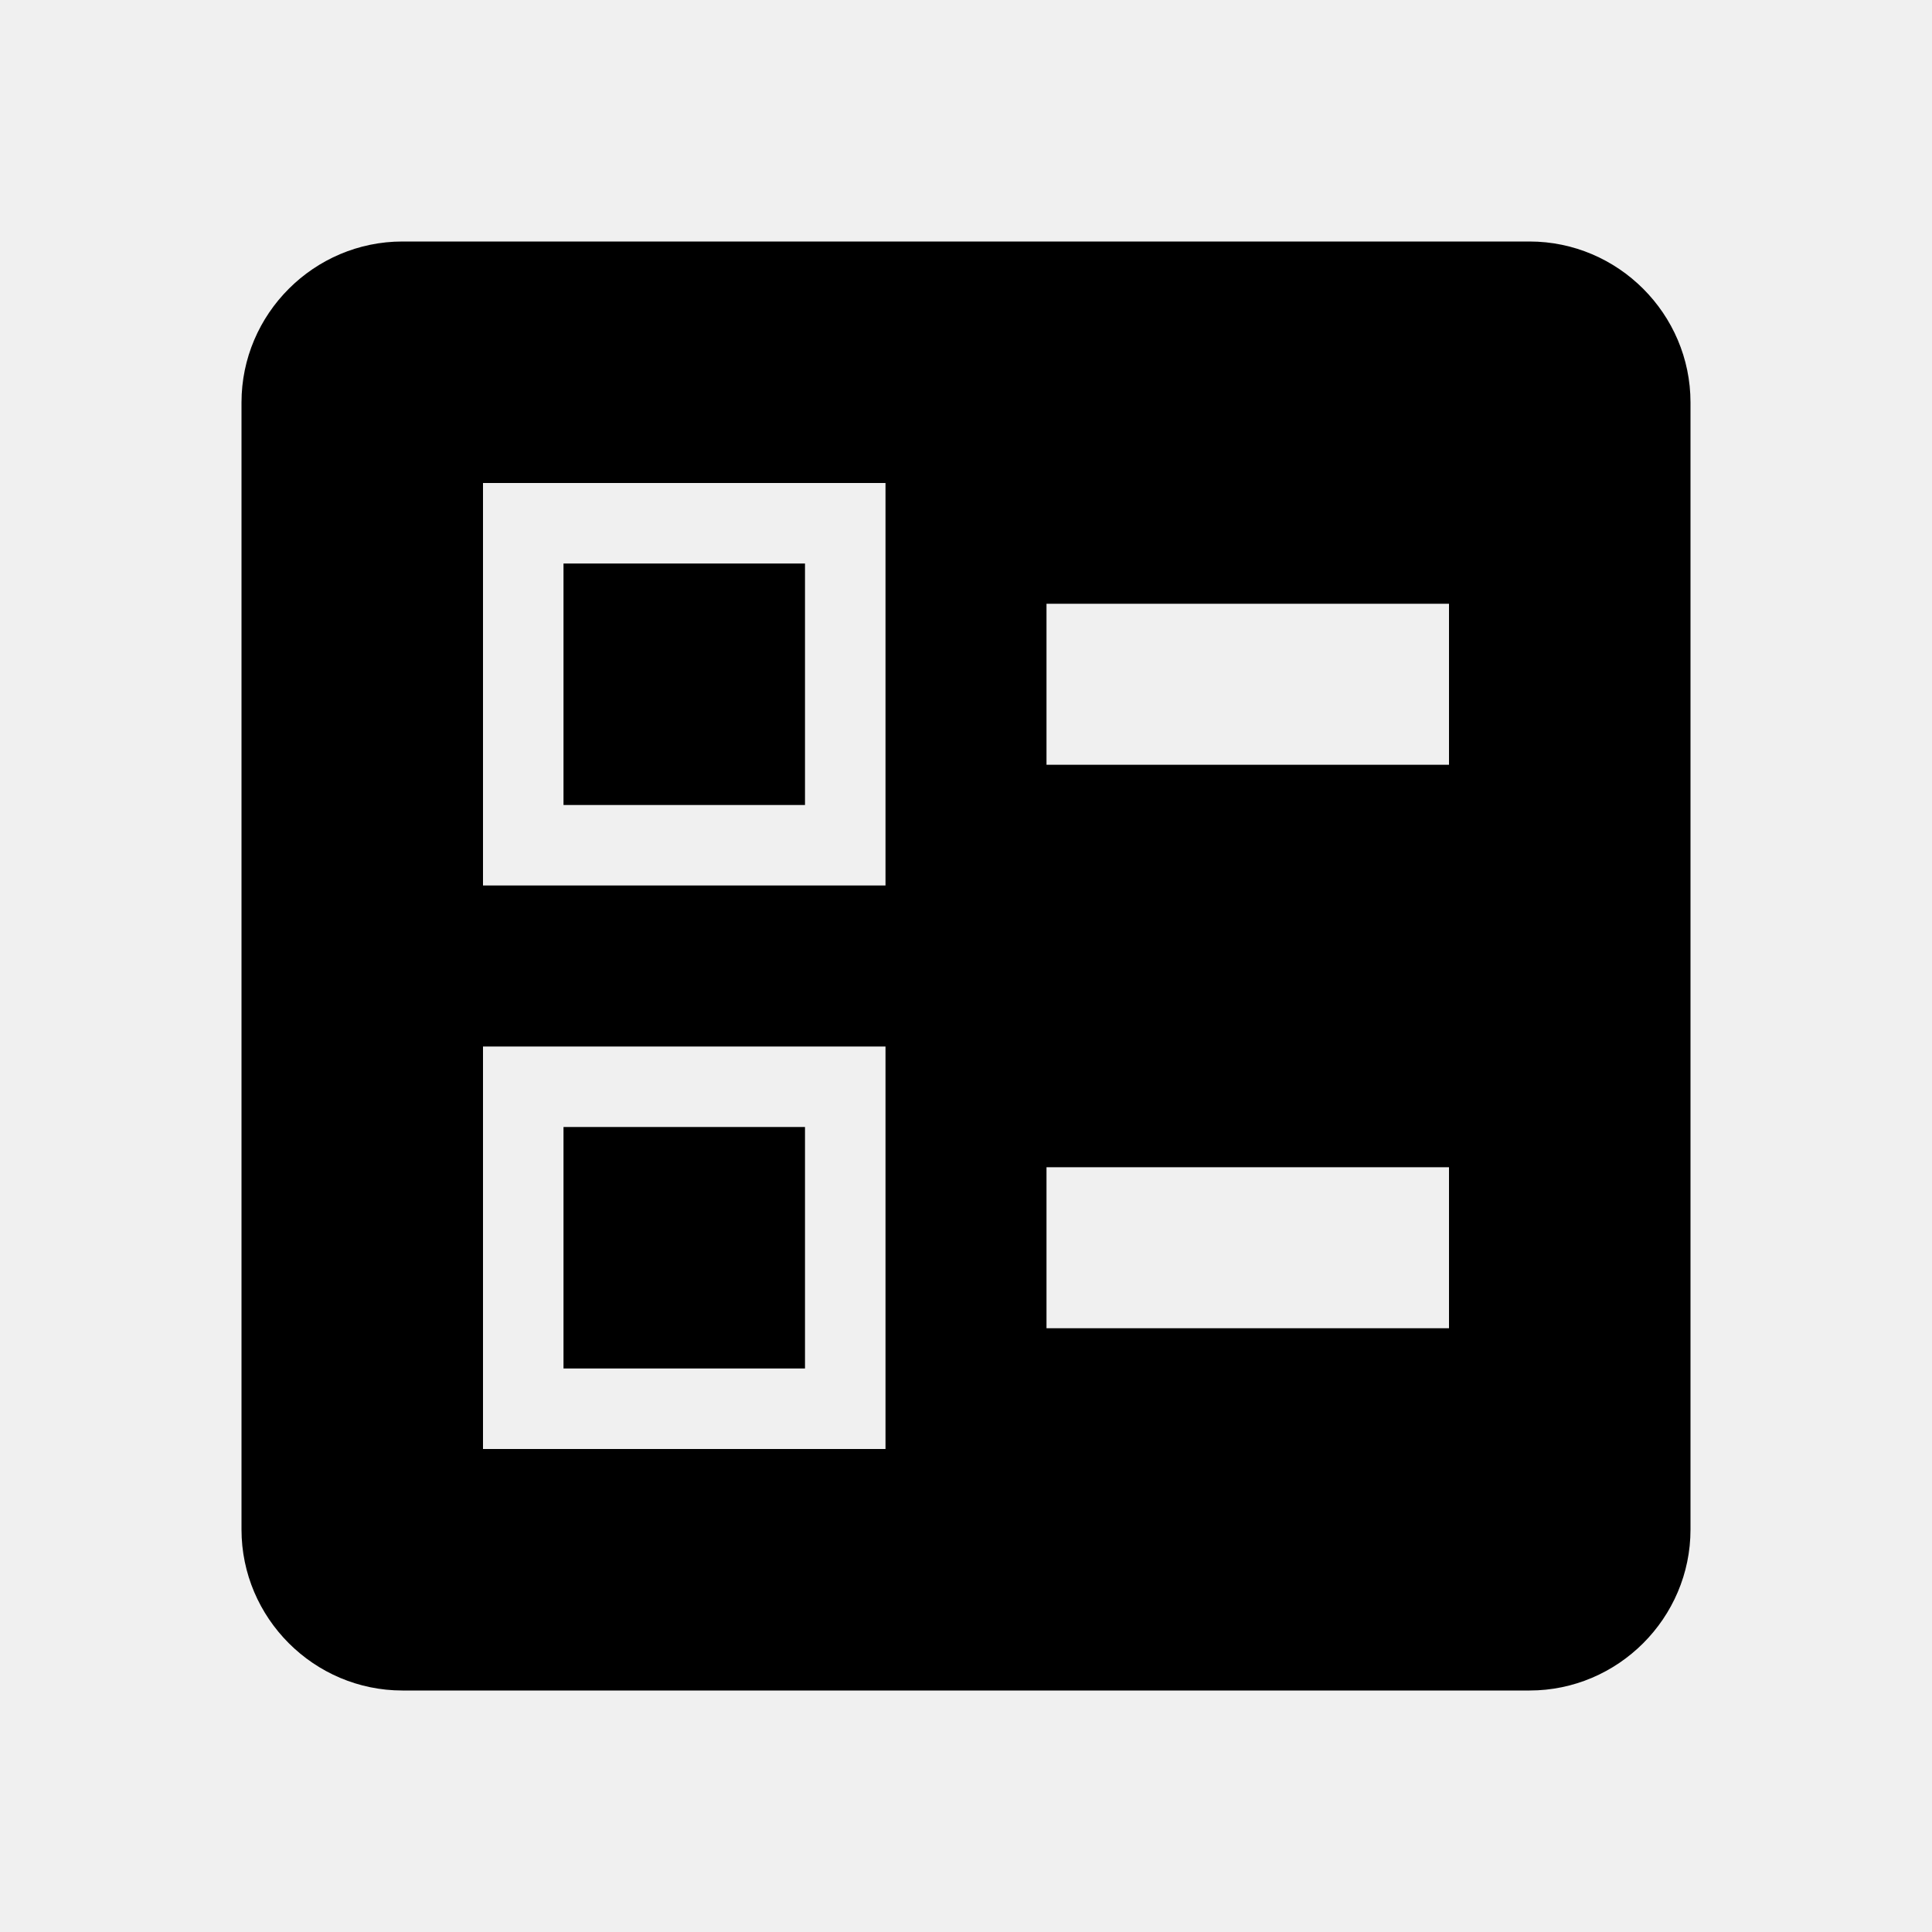
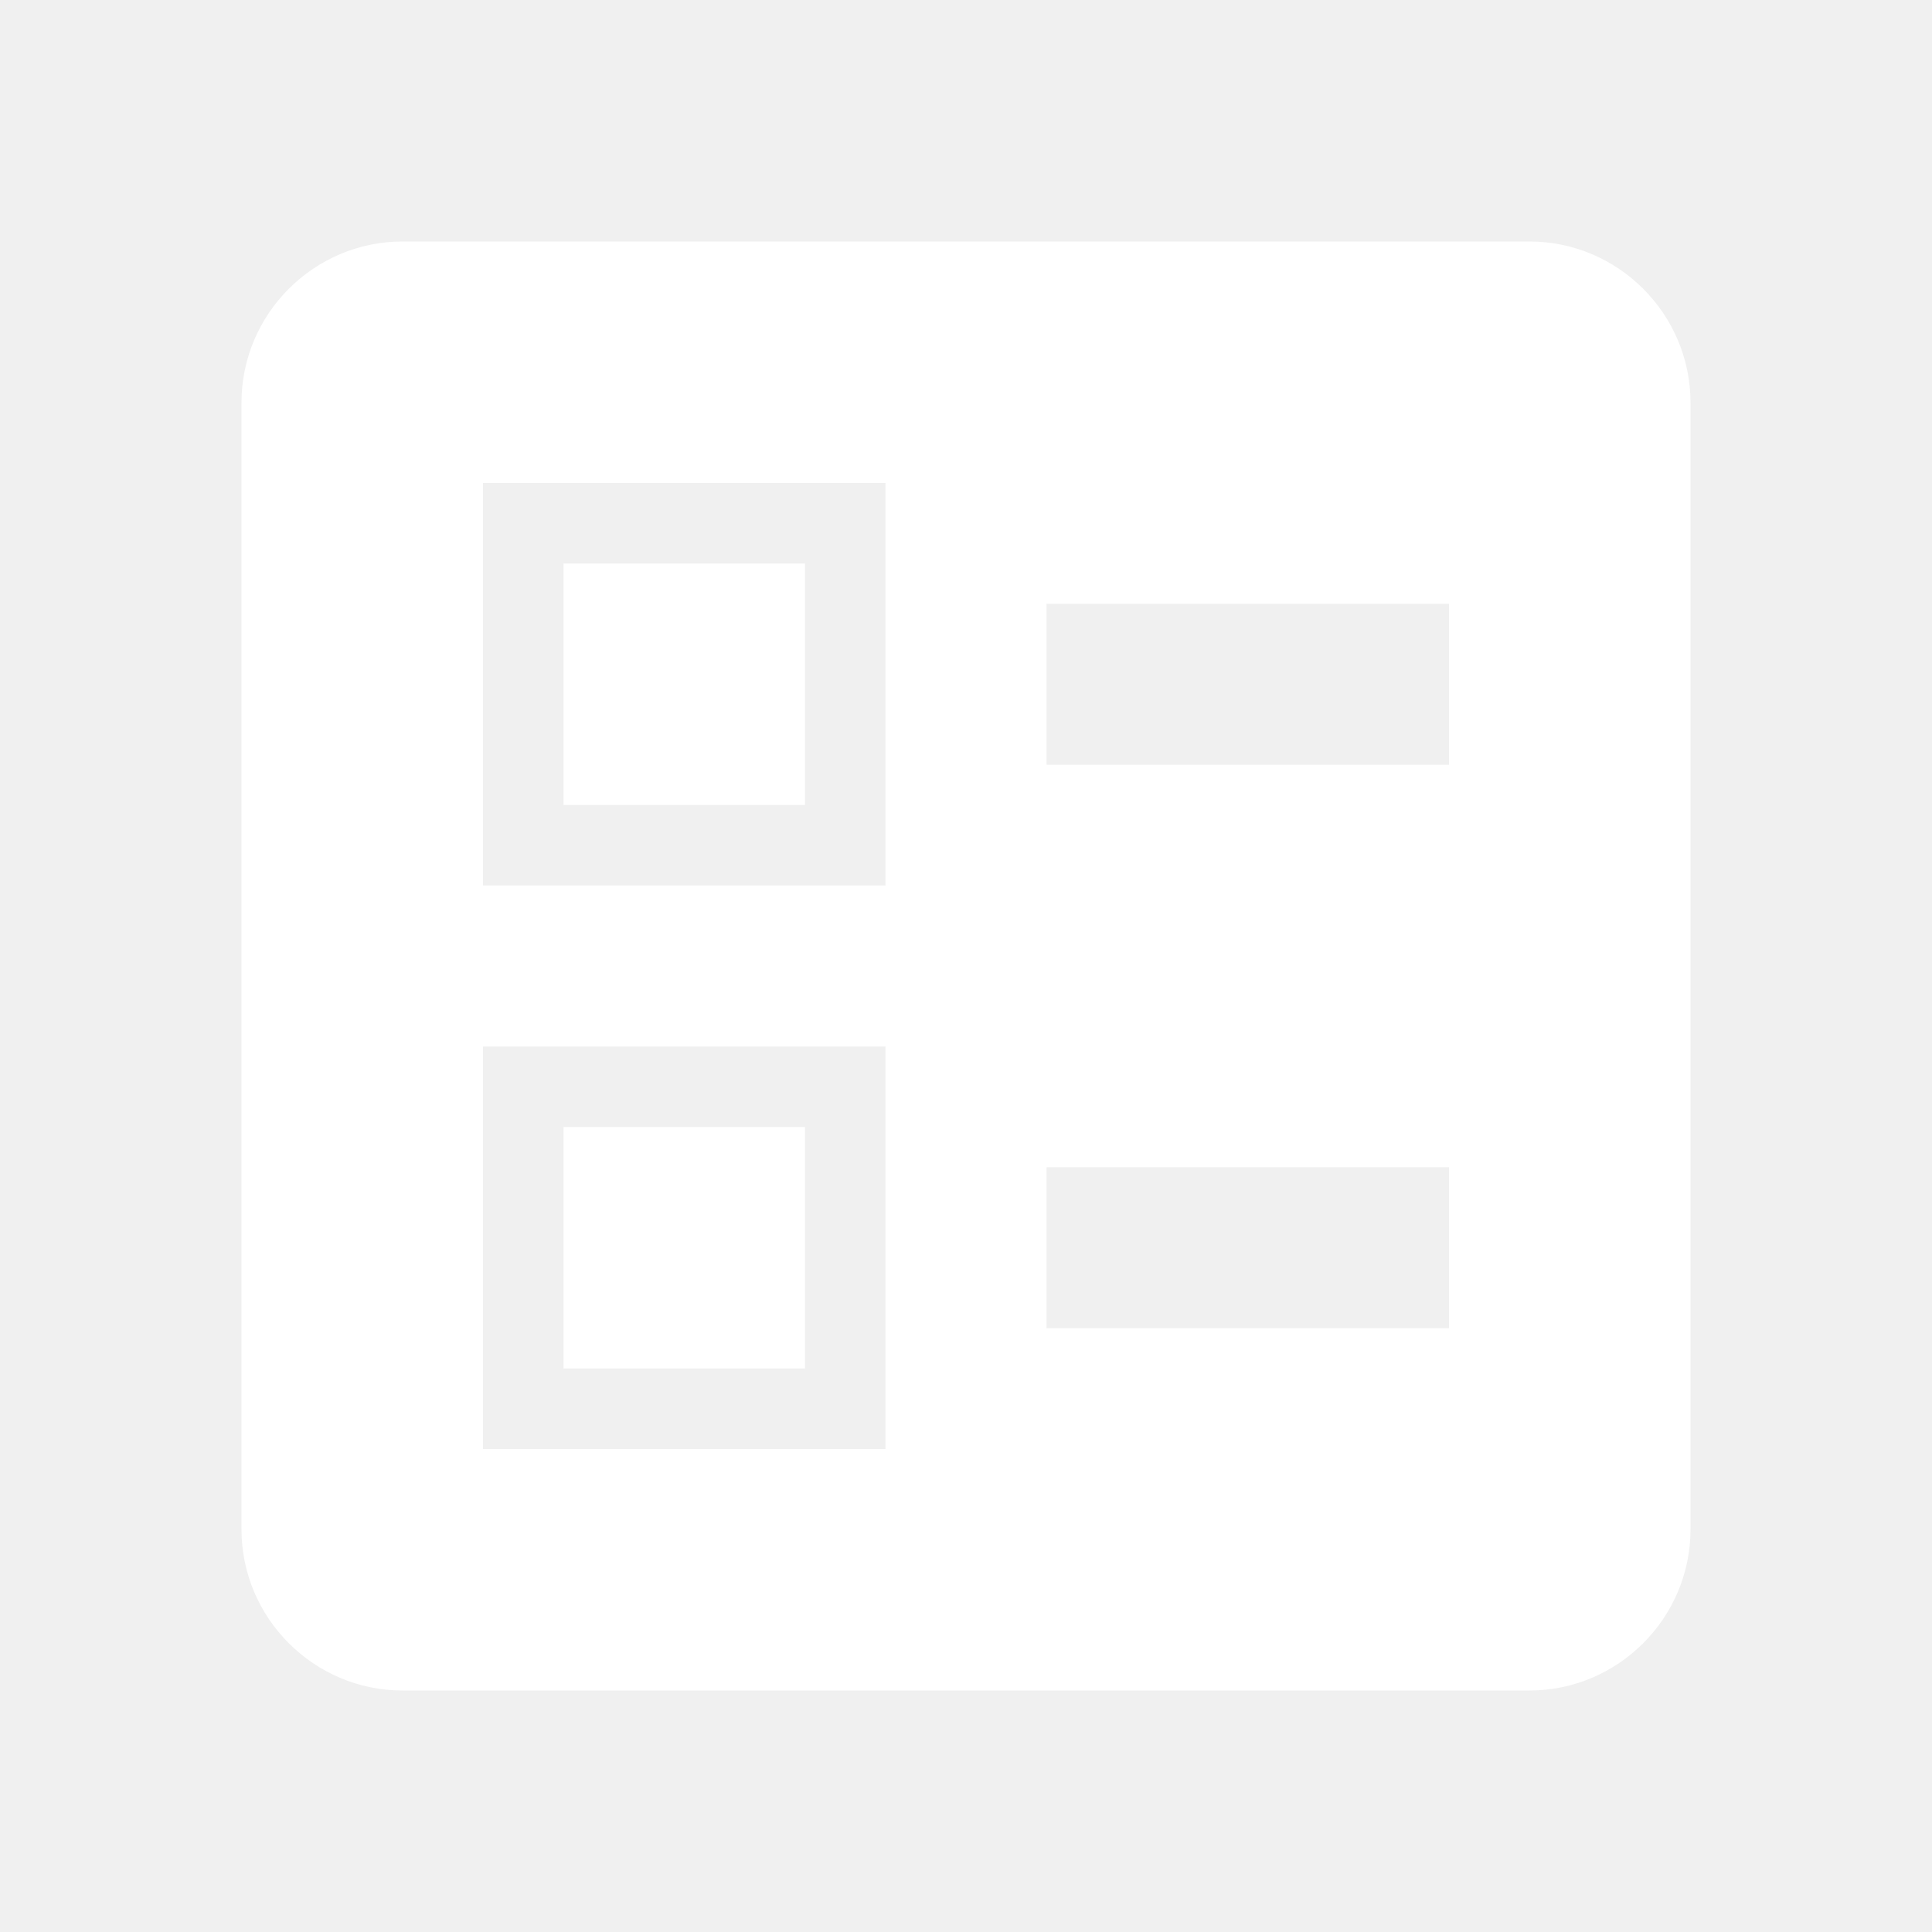
<svg xmlns="http://www.w3.org/2000/svg" xmlns:xlink="http://www.w3.org/1999/xlink" width="24" height="24" viewBox="0 0 24 24">
  <defs>
    <path id="a" d="M0 0h24v24H0z" />
  </defs>
  <clipPath>
    <use xlink:href="#a" overflow="visible" />
  </clipPath>
-   <path fill-rule="evenodd" clip-rule="evenodd" d="M13 9.5h5v-2h-5v2zm0 7h5v-2h-5v2zm6 4.5H5c-1.1 0-2-.9-2-2V5c0-1.1.9-2 2-2h14c1.1 0 2 .9 2 2v14c0 1.1-.9 2-2 2zM6 11h5V6H6v5zm1-4h3v3H7V7zM6 18h5v-5H6v5zm1-4h3v3H7v-3z" />
+   <path fill-rule="evenodd" clip-rule="evenodd" fill="#fff" d="M13 9.5h5v-2h-5v2zm0 7h5v-2h-5v2zm6 4.5H5c-1.1 0-2-.9-2-2V5c0-1.1.9-2 2-2h14c1.1 0 2 .9 2 2v14c0 1.1-.9 2-2 2zM6 11h5V6H6v5zm1-4h3v3H7V7zM6 18h5v-5H6v5zm1-4h3v3H7v-3z" />
</svg>
